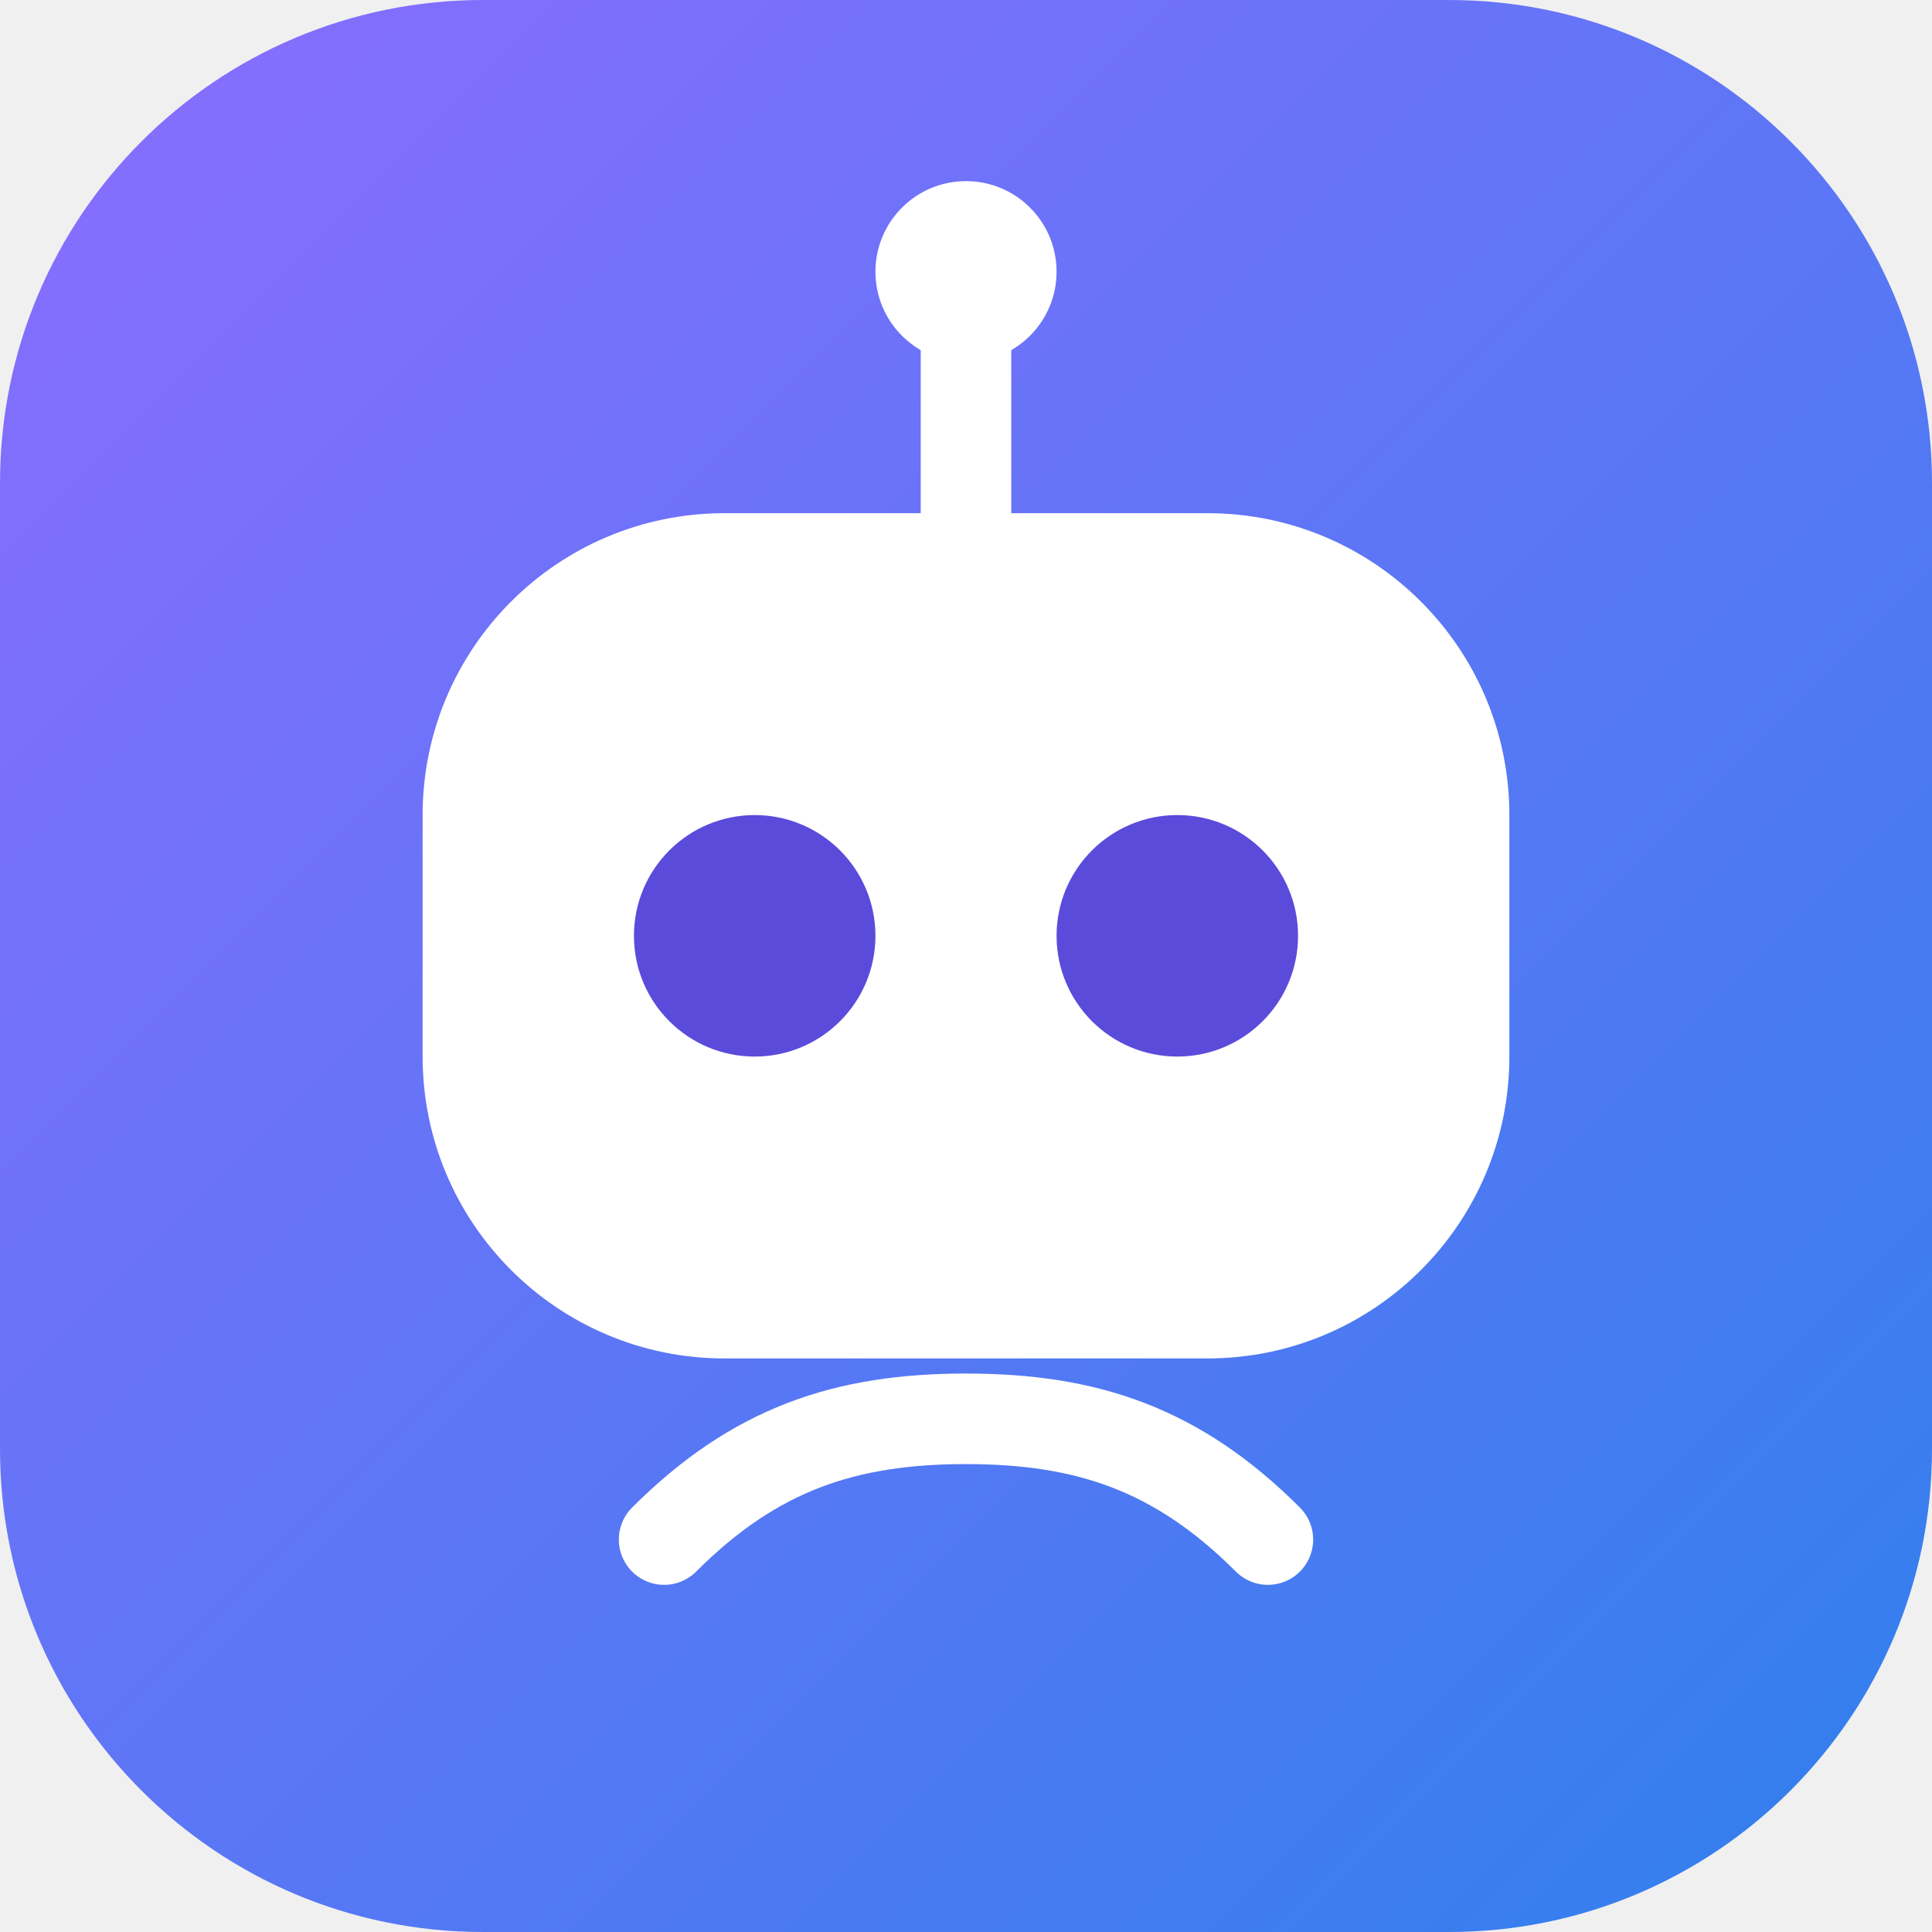
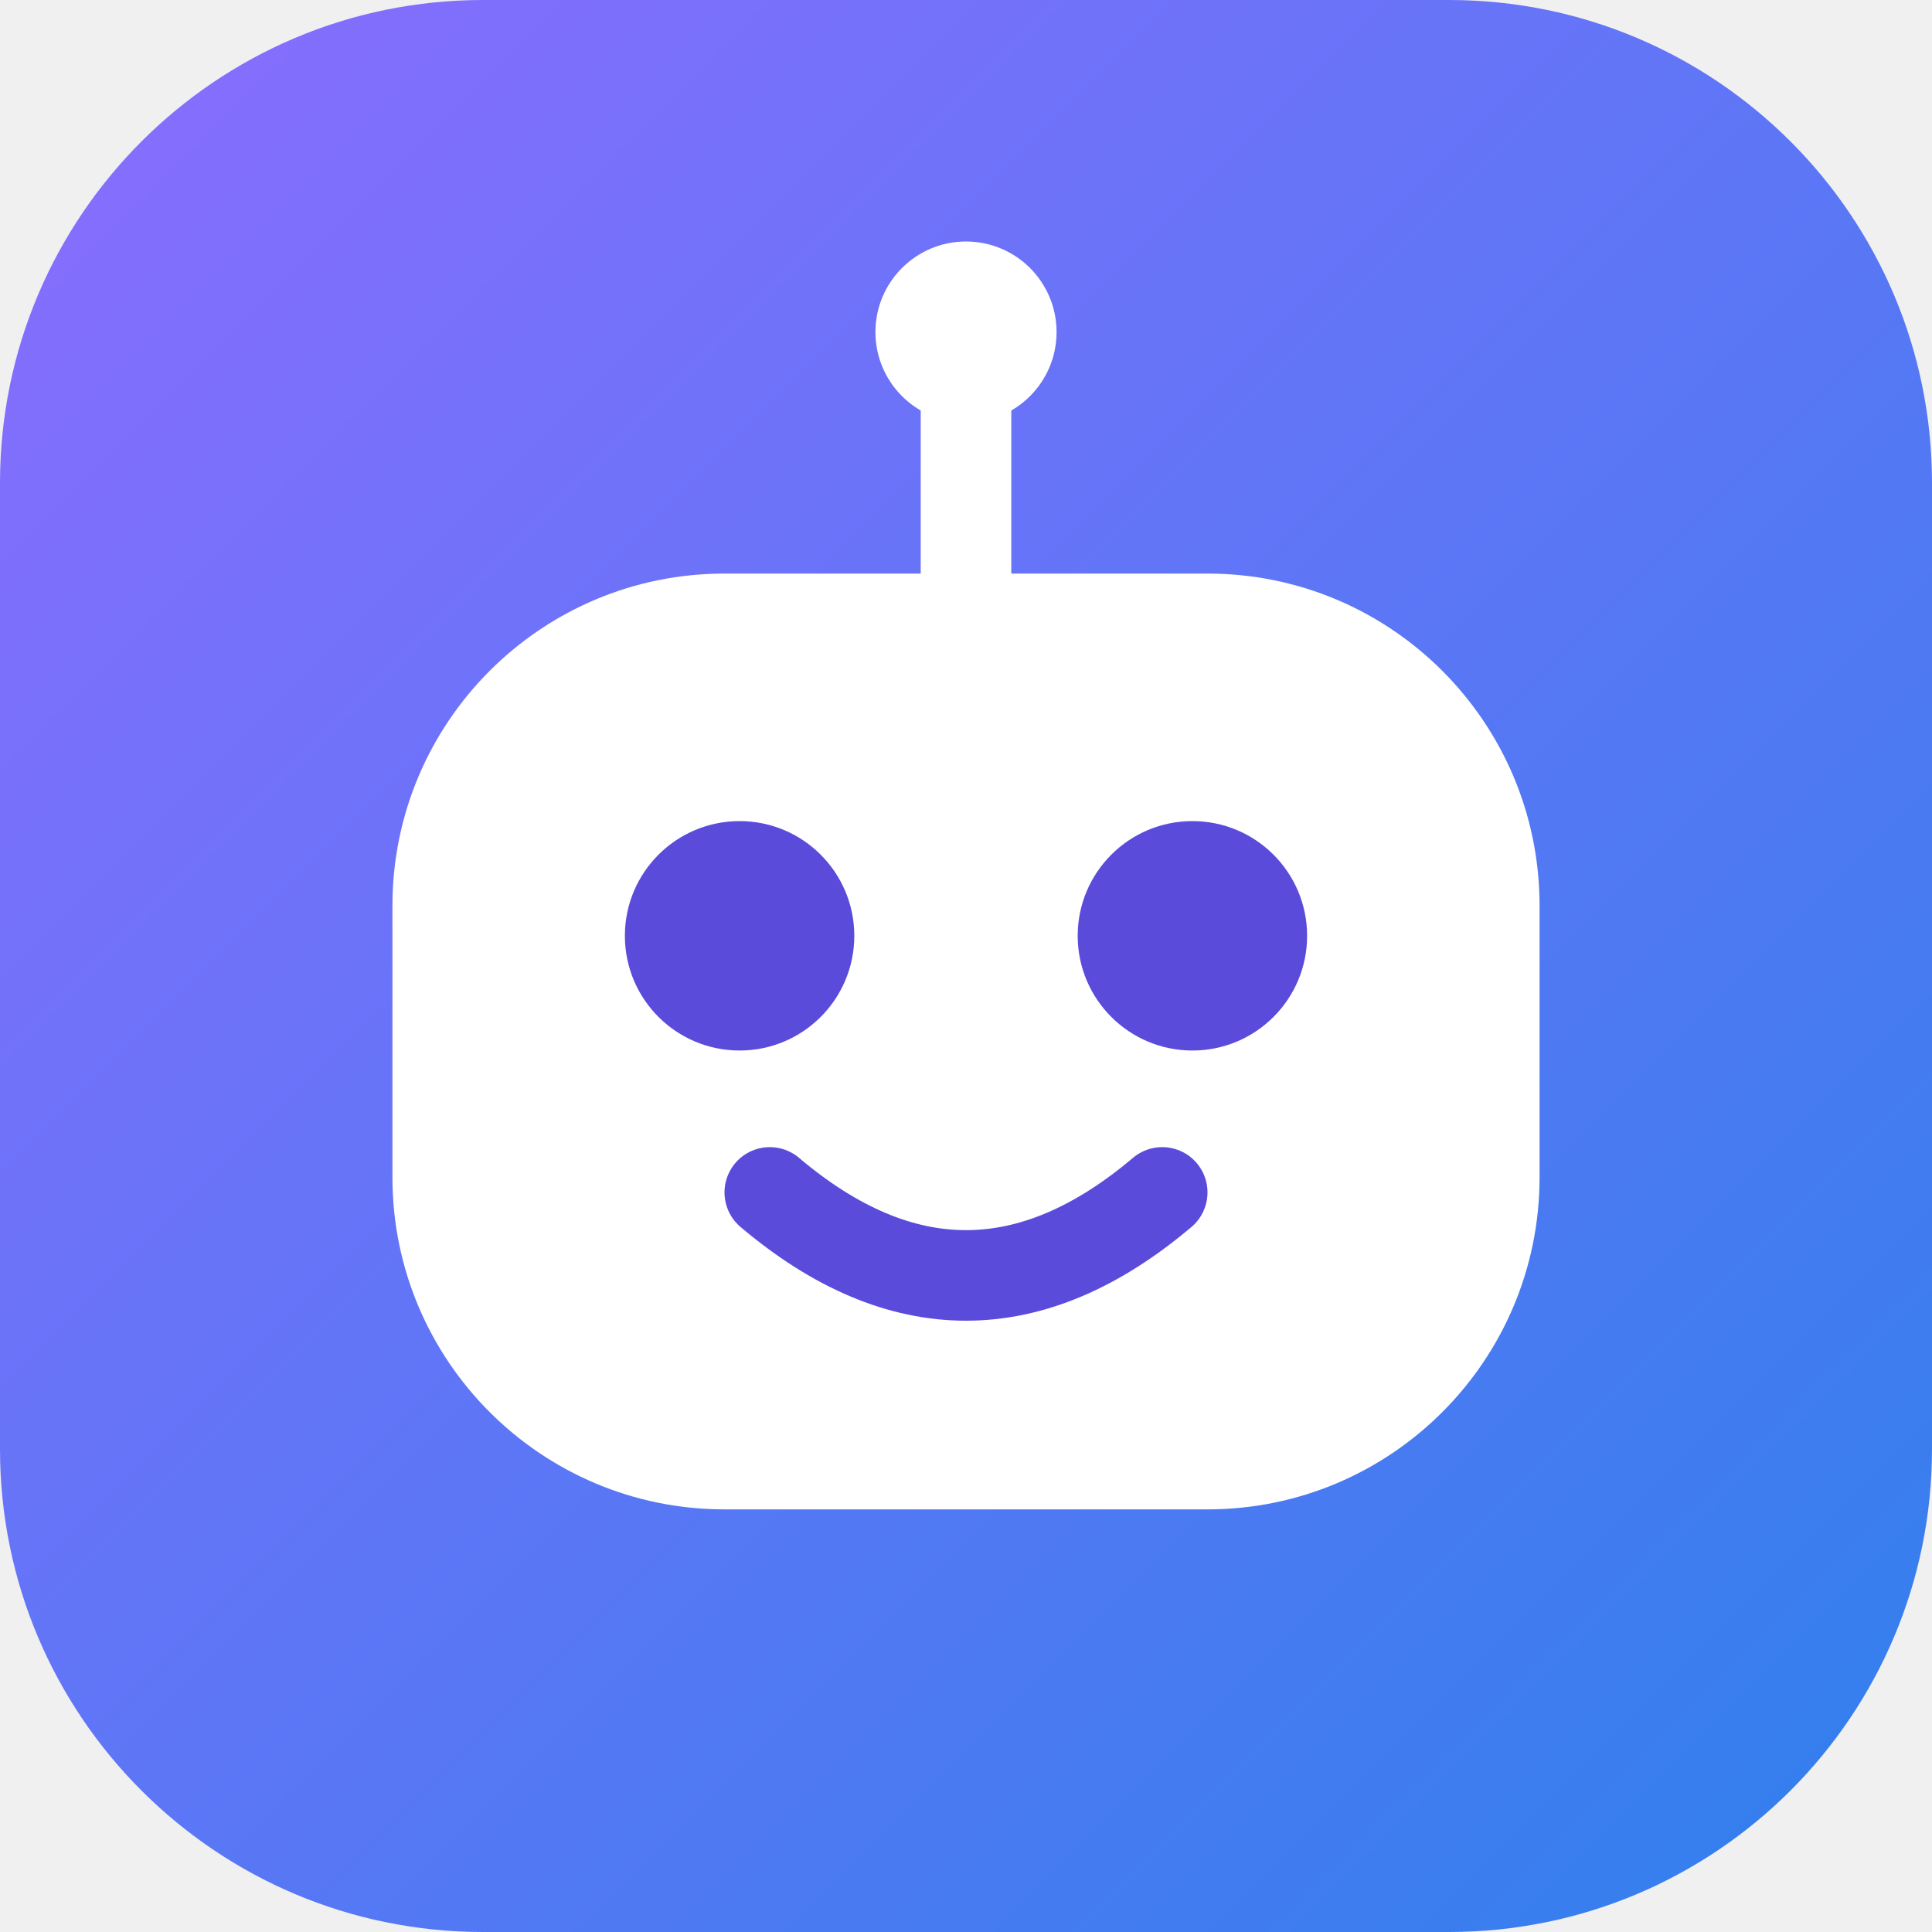
<svg xmlns="http://www.w3.org/2000/svg" viewBox="0 0 64 64">
  <defs>
    <linearGradient id="g" x1="0" y1="0" x2="1" y2="1">
      <stop offset="0" stop-color="#8b6cff" />
      <stop offset="1" stop-color="#2f80ed" />
    </linearGradient>
  </defs>
  <rect width="64" height="64" rx="16" fill="url(#g)" />
-   <line x1="32" y1="10" x2="32" y2="17" stroke="#fff" stroke-width="3" stroke-linecap="round" />
-   <circle cx="32" cy="9" r="3" fill="#fff" />
-   <rect x="14" y="17" width="36" height="28" rx="10" fill="#fff" />
-   <circle cx="25" cy="31" r="4" fill="#5b4bdb" />
-   <circle cx="39" cy="31" r="4" fill="#5b4bdb" />
-   <path d="M22 51c3-3 6-4 10-4s7 1 10 4" stroke="#fff" stroke-width="3" fill="none" stroke-linecap="round" />
+   <line x1="32" y1="13" x2="32" y2="19" stroke="#fff" stroke-width="3" stroke-linecap="round" />
+   <circle cx="32" cy="11" r="3" fill="#fff" />
+   <rect x="13" y="19" width="38" height="31" rx="11" fill="#fff" />
+   <circle cx="24.5" cy="31" r="3.8" fill="#5b4bdb" />
+   <circle cx="39.5" cy="31" r="3.8" fill="#5b4bdb" />
+   <path d="M25.5 39.5Q32 45 38.5 39.5" stroke="#5b4bdb" stroke-width="3" fill="none" stroke-linecap="round" />
</svg>
